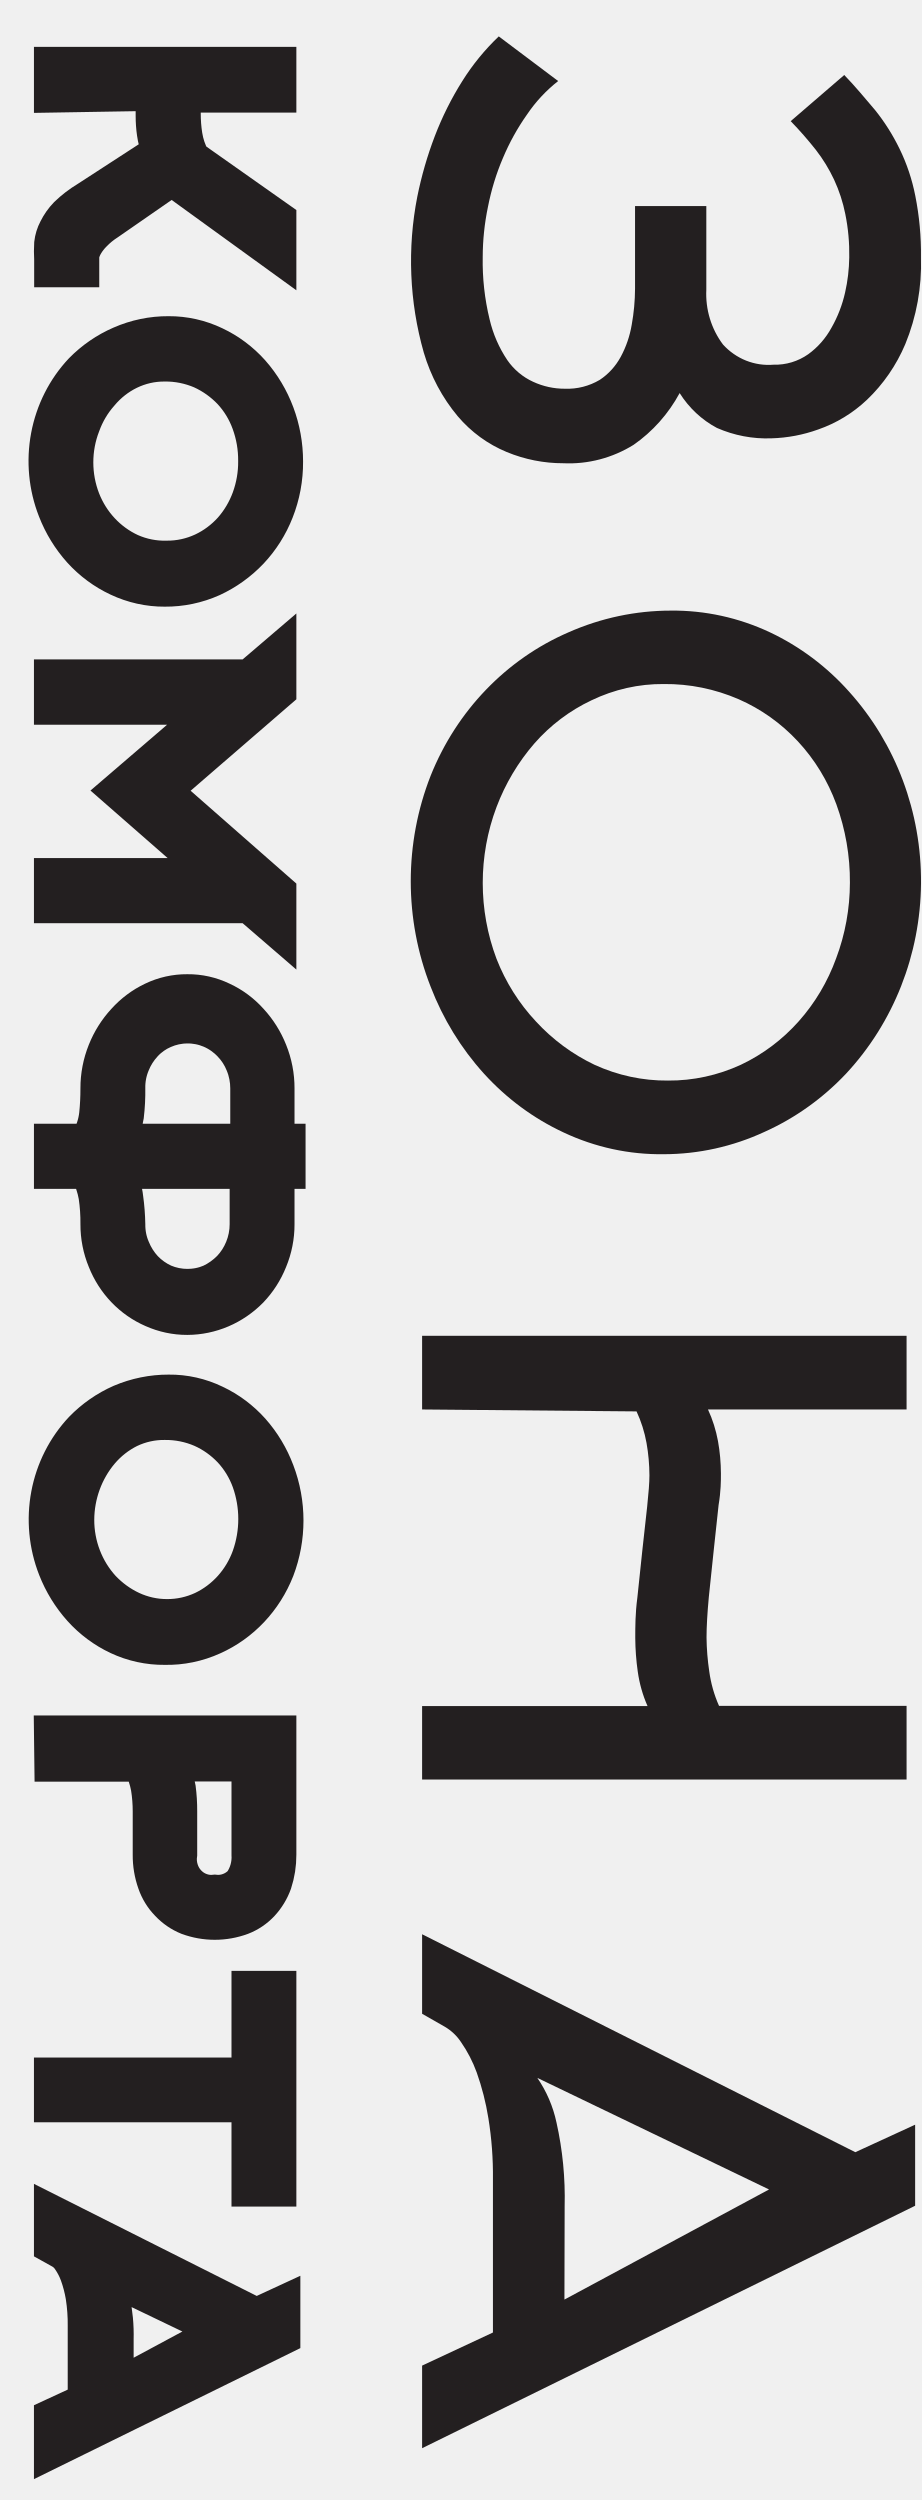
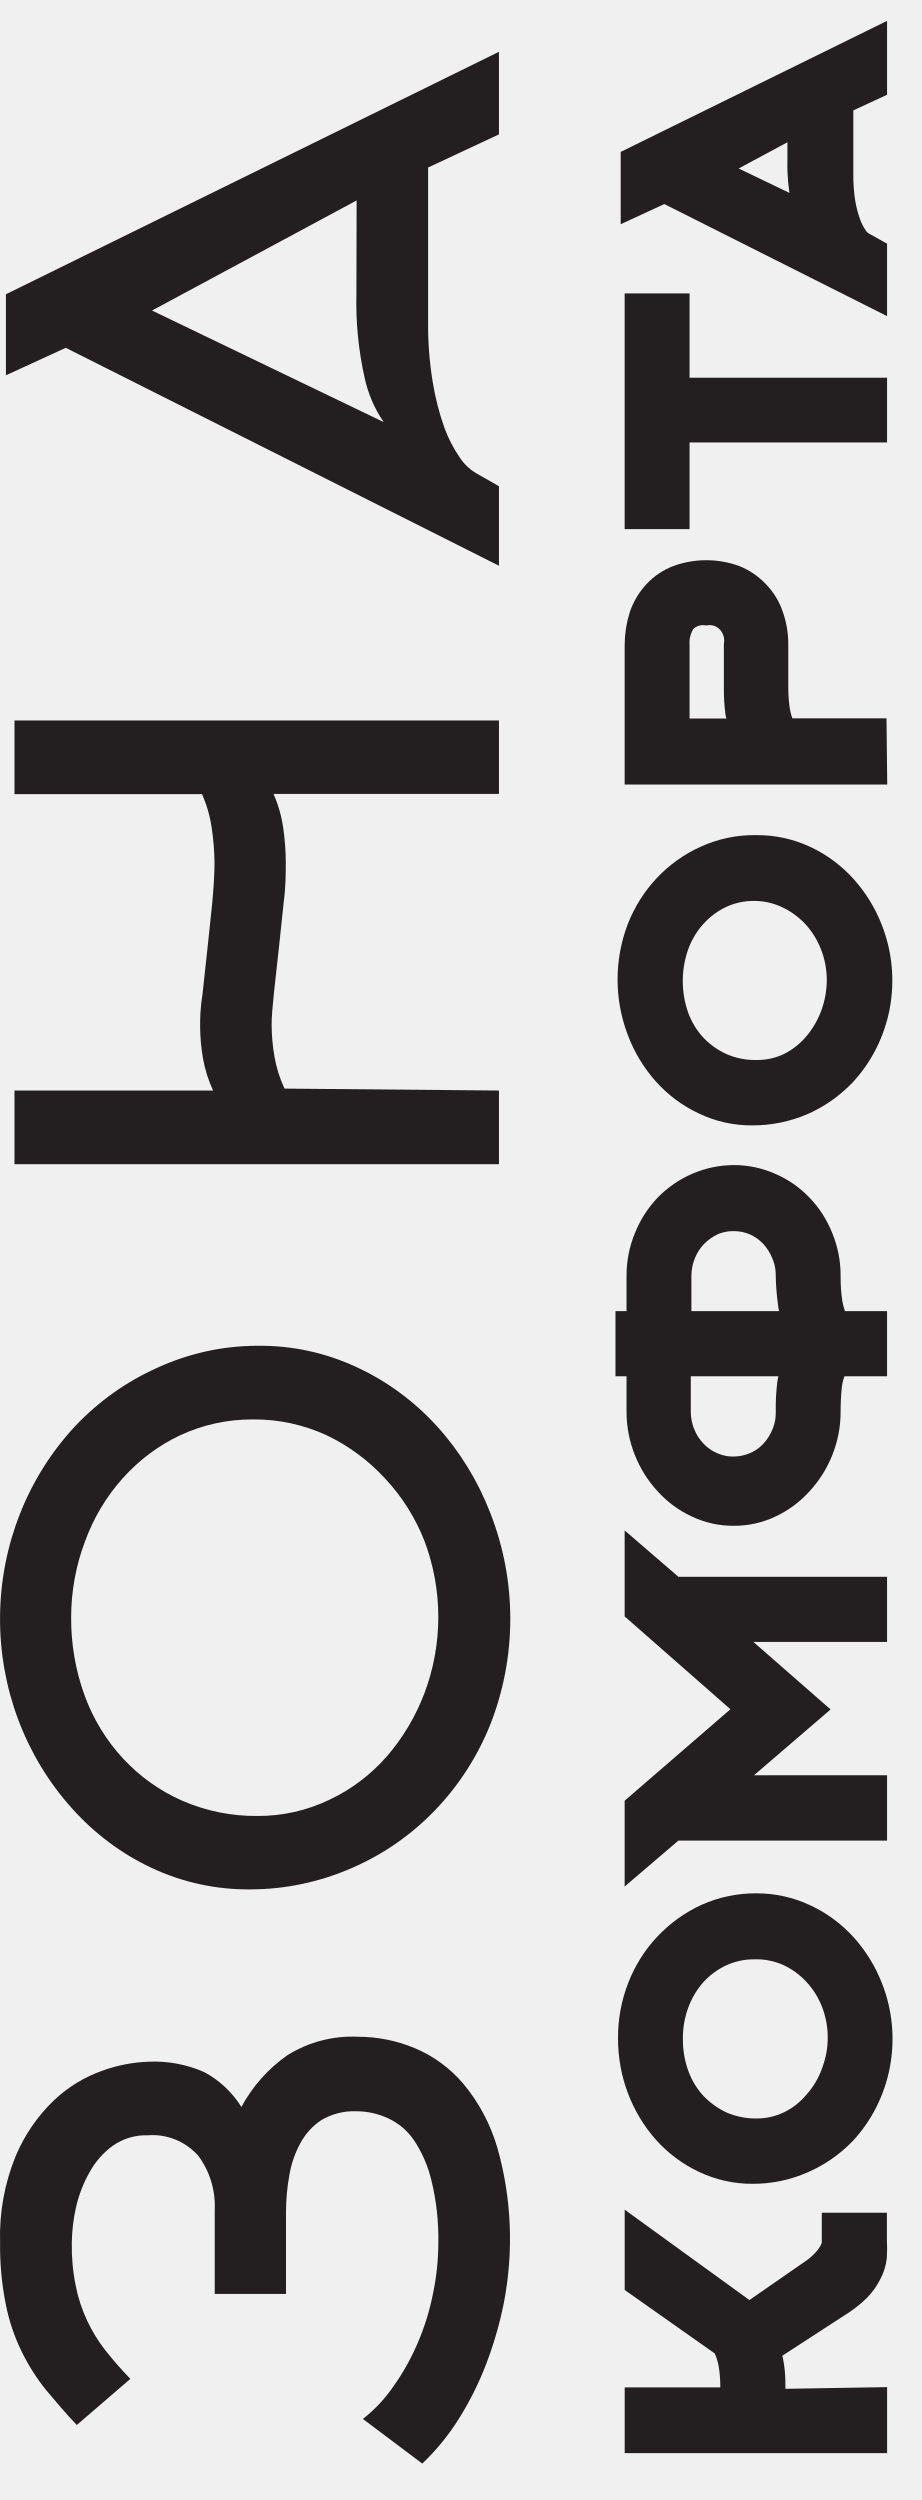
<svg xmlns="http://www.w3.org/2000/svg" width="21" height="57" viewBox="0 0 21 57" fill="none">
-   <path d="M1.124 2.218L1.124 1.418L6.407 1.418L6.407 2.218L4.227 2.218L4.227 2.589C4.227 2.754 4.239 2.92 4.265 3.083C4.292 3.256 4.348 3.424 4.431 3.577L6.407 4.97L6.407 5.933L3.918 4.13L2.493 5.118C2.379 5.191 2.273 5.277 2.179 5.375C2.11 5.444 2.049 5.522 1.999 5.607C1.959 5.674 1.93 5.748 1.913 5.825L1.913 6.022L1.913 6.2L1.129 6.2L1.129 5.914C1.122 5.792 1.122 5.67 1.129 5.548C1.143 5.428 1.178 5.313 1.234 5.207C1.298 5.078 1.381 4.959 1.481 4.856C1.625 4.716 1.785 4.594 1.956 4.491L3.576 3.439C3.525 3.312 3.49 3.179 3.471 3.043C3.452 2.911 3.443 2.777 3.443 2.643L3.443 2.179L1.124 2.218Z" fill="#231F20" stroke="#231F20" stroke-width="0.7" stroke-miterlimit="10" />
-   <path d="M3.756 13.482C3.381 13.484 3.01 13.401 2.669 13.24C2.339 13.086 2.042 12.866 1.794 12.593C1.547 12.318 1.35 11.998 1.215 11.649C1.002 11.107 0.946 10.512 1.054 9.937C1.162 9.362 1.429 8.832 1.823 8.413C2.083 8.148 2.389 7.937 2.726 7.791C3.079 7.636 3.459 7.557 3.842 7.559C4.214 7.557 4.582 7.639 4.92 7.801C5.247 7.955 5.541 8.175 5.785 8.448C6.285 9.014 6.561 9.755 6.56 10.523C6.563 10.918 6.49 11.309 6.346 11.674C6.209 12.024 6.007 12.343 5.752 12.613C5.497 12.881 5.195 13.097 4.863 13.25C4.514 13.406 4.137 13.485 3.756 13.482ZM3.804 12.677C4.077 12.679 4.348 12.62 4.597 12.504C4.836 12.392 5.05 12.232 5.229 12.034C5.406 11.833 5.545 11.598 5.638 11.343C5.734 11.078 5.783 10.796 5.78 10.513C5.783 10.221 5.733 9.931 5.633 9.658C5.54 9.402 5.398 9.169 5.215 8.972C5.029 8.778 4.81 8.622 4.569 8.512C4.31 8.401 4.032 8.345 3.752 8.349C3.481 8.347 3.213 8.408 2.968 8.527C2.728 8.644 2.514 8.813 2.341 9.021C2.163 9.222 2.024 9.457 1.932 9.713C1.726 10.245 1.726 10.84 1.932 11.373C2.132 11.884 2.515 12.295 3.001 12.519C3.255 12.631 3.528 12.685 3.804 12.677Z" fill="#231F20" stroke="#231F20" stroke-width="0.7" stroke-miterlimit="10" />
-   <path d="M2.597 18.027L4.754 16.174L1.124 16.174L1.124 15.384L5.662 15.384L6.407 14.747L6.407 15.784L3.813 18.027L6.407 20.304L6.407 21.342L5.662 20.699L1.124 20.699L1.124 19.914L4.754 19.914L2.597 18.027Z" fill="#231F20" stroke="#231F20" stroke-width="0.7" stroke-miterlimit="10" />
-   <path d="M2.184 27.912C2.186 27.7 2.172 27.489 2.141 27.28C2.108 27.097 2.049 26.92 1.965 26.756L1.124 26.756L1.124 25.971L1.965 25.971C2.068 25.798 2.132 25.604 2.155 25.402C2.175 25.207 2.184 25.011 2.184 24.814C2.183 24.518 2.24 24.224 2.35 23.95C2.455 23.686 2.607 23.445 2.797 23.239C2.984 23.031 3.208 22.863 3.457 22.745C3.712 22.622 3.989 22.56 4.27 22.562C4.552 22.559 4.831 22.621 5.087 22.745C5.338 22.861 5.564 23.029 5.752 23.239C5.942 23.445 6.093 23.686 6.198 23.95C6.309 24.224 6.366 24.518 6.365 24.814L6.365 25.971L6.617 25.971L6.617 26.756L6.365 26.756L6.365 27.912C6.366 28.203 6.309 28.49 6.198 28.757C6.094 29.017 5.943 29.253 5.752 29.453C5.356 29.857 4.824 30.084 4.27 30.086C3.99 30.087 3.714 30.028 3.457 29.913C3.209 29.805 2.983 29.648 2.793 29.449C2.603 29.251 2.453 29.016 2.35 28.757C2.239 28.49 2.183 28.203 2.184 27.912ZM2.963 24.814C2.966 25.027 2.955 25.24 2.93 25.452C2.903 25.635 2.842 25.812 2.749 25.971L5.6 25.971L5.6 24.814C5.6 24.631 5.565 24.45 5.495 24.281C5.431 24.118 5.335 23.97 5.215 23.846C5.091 23.715 4.943 23.612 4.78 23.542C4.617 23.473 4.441 23.438 4.265 23.441C4.09 23.442 3.917 23.479 3.756 23.55C3.599 23.617 3.456 23.718 3.338 23.846C3.221 23.972 3.127 24.119 3.063 24.281C2.993 24.449 2.959 24.631 2.963 24.814ZM2.963 27.912C2.961 28.096 2.996 28.278 3.068 28.445C3.133 28.607 3.227 28.754 3.343 28.88C3.463 29.005 3.605 29.106 3.761 29.177C3.923 29.245 4.095 29.281 4.27 29.28C4.446 29.282 4.62 29.247 4.783 29.177C4.937 29.104 5.079 29.003 5.201 28.88C5.32 28.755 5.415 28.608 5.481 28.445C5.55 28.277 5.586 28.095 5.586 27.912L5.586 26.756L2.735 26.756C2.834 26.924 2.896 27.113 2.916 27.309C2.944 27.509 2.959 27.71 2.963 27.912Z" fill="#231F20" stroke="#231F20" stroke-width="0.7" stroke-miterlimit="10" />
-   <path d="M3.756 37.609C3.382 37.613 3.01 37.532 2.669 37.372C2.341 37.218 2.045 36.998 1.799 36.725C1.552 36.45 1.355 36.13 1.219 35.782C1.006 35.239 0.95 34.644 1.058 34.069C1.166 33.494 1.434 32.965 1.828 32.546C2.088 32.279 2.394 32.066 2.73 31.918C3.085 31.767 3.464 31.69 3.847 31.691C4.219 31.687 4.588 31.77 4.925 31.933C5.252 32.087 5.546 32.307 5.79 32.58C6.035 32.857 6.228 33.178 6.36 33.529C6.639 34.26 6.639 35.075 6.36 35.806C6.083 36.512 5.551 37.076 4.878 37.377C4.524 37.538 4.142 37.617 3.756 37.609ZM3.804 36.809C4.077 36.811 4.348 36.752 4.597 36.636C5.078 36.407 5.452 35.99 5.638 35.475C5.831 34.932 5.831 34.334 5.638 33.791C5.545 33.535 5.403 33.301 5.22 33.104C5.035 32.909 4.816 32.753 4.574 32.645C4.315 32.533 4.037 32.478 3.756 32.481C3.486 32.478 3.218 32.537 2.973 32.654C2.733 32.773 2.52 32.941 2.345 33.148C1.996 33.564 1.802 34.098 1.799 34.65C1.798 35.217 2.007 35.762 2.383 36.172C2.568 36.366 2.785 36.524 3.025 36.636C3.27 36.75 3.535 36.809 3.804 36.809Z" fill="#231F20" stroke="#231F20" stroke-width="0.7" stroke-miterlimit="10" />
-   <path d="M1.124 39.462L6.407 39.462L6.407 42.288C6.408 42.513 6.373 42.736 6.303 42.95C6.237 43.134 6.135 43.302 6.004 43.444C5.871 43.587 5.708 43.696 5.529 43.765C5.12 43.915 4.674 43.915 4.265 43.765C4.086 43.693 3.924 43.582 3.79 43.439C3.654 43.3 3.55 43.131 3.486 42.945C3.411 42.734 3.374 42.512 3.376 42.288L3.376 41.3C3.376 41.121 3.362 40.942 3.334 40.766C3.302 40.594 3.246 40.427 3.167 40.272L1.134 40.272L1.124 39.462ZM4.146 42.283C4.13 42.39 4.138 42.5 4.17 42.604C4.201 42.708 4.255 42.803 4.328 42.881C4.401 42.96 4.49 43.02 4.589 43.056C4.687 43.093 4.793 43.106 4.897 43.093C5 43.105 5.104 43.092 5.202 43.056C5.3 43.02 5.389 42.962 5.462 42.885C5.583 42.711 5.642 42.498 5.628 42.283L5.628 40.267L3.932 40.267C4.022 40.418 4.084 40.586 4.113 40.761C4.136 40.938 4.147 41.116 4.146 41.295L4.146 42.283Z" fill="#231F20" stroke="#231F20" stroke-width="0.7" stroke-miterlimit="10" />
-   <path d="M5.628 48.038L1.124 48.038L1.124 47.262L5.628 47.262L5.628 45.286L6.407 45.286L6.407 49.96L5.628 49.96L5.628 48.038Z" fill="#231F20" stroke="#231F20" stroke-width="0.7" stroke-miterlimit="10" />
-   <path d="M6.498 52.435L6.498 53.319L1.124 55.962L1.124 55.063L1.894 54.707L1.894 53.037C1.897 52.814 1.881 52.591 1.847 52.37C1.819 52.202 1.776 52.036 1.718 51.876C1.675 51.759 1.618 51.648 1.547 51.545C1.502 51.476 1.442 51.419 1.372 51.377L1.124 51.239L1.124 50.36L5.847 52.736L6.498 52.435ZM2.697 54.342L4.93 53.141L2.402 51.926C2.502 52.075 2.573 52.243 2.612 52.42C2.676 52.719 2.705 53.026 2.697 53.334L2.697 54.342Z" fill="#231F20" stroke="#231F20" stroke-width="0.7" stroke-miterlimit="10" />
-   <path d="M19.249 1.71C19.506 1.976 19.724 2.243 19.952 2.51C20.169 2.78 20.355 3.075 20.508 3.389C20.675 3.73 20.796 4.092 20.869 4.466C20.961 4.928 21.004 5.398 20.998 5.869C21.019 6.547 20.897 7.221 20.641 7.845C20.438 8.327 20.14 8.759 19.767 9.115C19.446 9.419 19.067 9.649 18.655 9.792C18.311 9.916 17.951 9.984 17.587 9.994C17.162 10.01 16.738 9.929 16.346 9.757C16.001 9.574 15.708 9.299 15.496 8.962C15.24 9.436 14.88 9.84 14.446 10.142C13.963 10.442 13.407 10.588 12.845 10.562C12.402 10.563 11.964 10.476 11.553 10.306C11.124 10.129 10.741 9.85 10.436 9.49C10.083 9.068 9.82 8.573 9.662 8.038C9.333 6.883 9.283 5.661 9.515 4.481C9.61 4.011 9.743 3.55 9.914 3.103C10.082 2.664 10.292 2.243 10.541 1.848C10.775 1.474 11.055 1.132 11.372 0.83L12.726 1.848C12.452 2.063 12.211 2.321 12.014 2.614C11.797 2.921 11.614 3.253 11.467 3.602C11.314 3.96 11.2 4.334 11.125 4.718C11.047 5.093 11.007 5.476 11.006 5.859C10.997 6.339 11.05 6.817 11.163 7.282C11.241 7.615 11.378 7.93 11.567 8.211C11.717 8.428 11.921 8.598 12.156 8.705C12.383 8.81 12.63 8.864 12.878 8.863C13.157 8.874 13.434 8.804 13.676 8.66C13.874 8.529 14.037 8.349 14.152 8.137C14.275 7.91 14.36 7.662 14.403 7.406C14.452 7.134 14.478 6.857 14.479 6.581L14.479 4.698L16.104 4.698L16.104 6.605C16.082 7.056 16.217 7.5 16.484 7.855C16.631 8.017 16.811 8.142 17.011 8.222C17.211 8.301 17.425 8.333 17.639 8.315C17.919 8.323 18.195 8.24 18.427 8.077C18.646 7.919 18.828 7.711 18.959 7.47C19.101 7.221 19.205 6.951 19.268 6.67C19.328 6.407 19.359 6.139 19.363 5.869C19.369 5.537 19.339 5.206 19.273 4.881C19.219 4.609 19.133 4.346 19.017 4.096C18.904 3.855 18.765 3.628 18.603 3.419C18.422 3.19 18.231 2.971 18.028 2.762L19.249 1.71Z" fill="#231F20" />
-   <path d="M15.135 26.316C14.349 26.327 13.571 26.159 12.854 25.822C12.167 25.503 11.547 25.044 11.03 24.474C10.511 23.9 10.1 23.229 9.819 22.498C9.214 20.955 9.214 19.228 9.819 17.686C10.411 16.207 11.541 15.031 12.964 14.416C13.702 14.09 14.495 13.922 15.296 13.922C16.074 13.914 16.844 14.083 17.553 14.416C18.237 14.739 18.853 15.201 19.363 15.774C20.428 16.959 21.013 18.523 20.999 20.145C20.985 21.766 20.372 23.319 19.287 24.483C18.756 25.045 18.125 25.495 17.43 25.807C16.707 26.142 15.926 26.315 15.135 26.316ZM15.23 24.637C15.803 24.641 16.369 24.518 16.893 24.276C17.39 24.041 17.838 23.705 18.209 23.288C18.581 22.871 18.871 22.383 19.064 21.85C19.271 21.301 19.377 20.716 19.378 20.126C19.382 19.515 19.277 18.909 19.069 18.338C18.873 17.802 18.574 17.314 18.191 16.902C17.808 16.49 17.349 16.164 16.841 15.942C16.3 15.708 15.72 15.59 15.135 15.596C14.566 15.591 14.003 15.718 13.486 15.967C12.991 16.2 12.546 16.536 12.18 16.955C11.812 17.38 11.521 17.87 11.32 18.402C10.902 19.514 10.902 20.748 11.32 21.86C11.528 22.392 11.833 22.877 12.218 23.288C12.599 23.702 13.052 24.037 13.553 24.276C14.081 24.519 14.653 24.642 15.23 24.637Z" fill="#231F20" />
-   <path d="M9.624 32.136L9.624 30.456L20.67 30.456L20.67 32.136L16.142 32.136C16.248 32.365 16.324 32.607 16.37 32.857C16.414 33.102 16.436 33.349 16.437 33.598C16.437 33.761 16.437 33.998 16.384 34.314L16.275 35.327L16.161 36.414C16.128 36.775 16.109 37.081 16.109 37.338C16.112 37.596 16.133 37.853 16.171 38.108C16.208 38.38 16.283 38.645 16.394 38.894L20.67 38.894L20.67 40.574L9.624 40.574L9.624 38.899L14.764 38.899C14.654 38.65 14.579 38.385 14.541 38.113C14.505 37.86 14.486 37.604 14.484 37.348C14.484 37.091 14.484 36.784 14.532 36.424L14.646 35.342L14.755 34.354C14.788 34.043 14.807 33.801 14.807 33.638C14.806 33.391 14.784 33.144 14.741 32.901C14.696 32.651 14.62 32.409 14.513 32.18L9.624 32.136Z" fill="#231F20" />
-   <path d="M20.865 48.443L20.865 50.291L9.624 55.819L9.624 53.936L11.239 53.181L11.239 49.688C11.244 49.221 11.21 48.755 11.135 48.295C11.078 47.939 10.989 47.59 10.869 47.252C10.78 47.007 10.66 46.774 10.512 46.561C10.416 46.416 10.289 46.296 10.142 46.21L9.624 45.914L9.624 44.101L19.501 49.07L20.865 48.443ZM12.869 52.43L17.534 49.92L12.251 47.376C12.461 47.681 12.61 48.027 12.688 48.394C12.828 49.02 12.89 49.663 12.874 50.305L12.869 52.43Z" fill="#231F20" />
+   <g clip-path="url(#clip0_45_18)">
+     <path d="M19.876 54.782V55.582H14.593V54.782H16.773V54.411C16.773 54.246 16.761 54.081 16.735 53.917C16.708 53.743 16.652 53.576 16.569 53.423L14.593 52.03V51.067L17.082 52.87L18.507 51.882C18.621 51.809 18.727 51.723 18.821 51.625C18.89 51.556 18.951 51.478 19.001 51.393C19.041 51.326 19.07 51.252 19.087 51.175V50.978V50.8H19.871V51.087C19.878 51.208 19.878 51.33 19.871 51.452C19.857 51.572 19.822 51.687 19.766 51.793C19.702 51.922 19.619 52.041 19.519 52.144C19.375 52.284 19.215 52.406 19.044 52.509L17.424 53.562C17.475 53.688 17.51 53.821 17.529 53.957C17.548 54.089 17.557 54.223 17.557 54.357V54.821L19.876 54.782Z" fill="#231F20" stroke="#231F20" stroke-width="0.7" stroke-miterlimit="10" />
+     <path d="M17.244 43.518C17.619 43.516 17.99 43.599 18.331 43.76C18.661 43.914 18.958 44.134 19.206 44.407C19.453 44.682 19.65 45.002 19.785 45.351C19.998 45.893 20.054 46.488 19.946 47.063C19.838 47.638 19.571 48.168 19.177 48.587C18.917 48.852 18.611 49.063 18.274 49.209C17.921 49.364 17.541 49.443 17.158 49.441C16.786 49.443 16.418 49.361 16.08 49.199C15.753 49.045 15.459 48.825 15.215 48.552C14.715 47.986 14.439 47.245 14.441 46.477C14.437 46.083 14.51 45.691 14.654 45.326C14.791 44.976 14.993 44.657 15.248 44.388C15.504 44.119 15.805 43.903 16.137 43.75C16.486 43.594 16.863 43.515 17.244 43.518ZM17.196 44.323C16.923 44.321 16.652 44.38 16.403 44.496C16.165 44.608 15.95 44.768 15.771 44.965C15.594 45.167 15.455 45.402 15.362 45.657C15.266 45.922 15.217 46.204 15.22 46.487C15.217 46.779 15.267 47.069 15.367 47.342C15.46 47.598 15.602 47.831 15.785 48.028C15.971 48.222 16.19 48.378 16.431 48.488C16.69 48.599 16.968 48.654 17.248 48.651C17.519 48.653 17.787 48.592 18.032 48.473C18.272 48.356 18.486 48.187 18.659 47.979C18.837 47.778 18.976 47.543 19.068 47.287C19.274 46.755 19.274 46.16 19.068 45.627C18.868 45.116 18.485 44.705 17.999 44.481C17.745 44.369 17.471 44.315 17.196 44.323Z" fill="#231F20" stroke="#231F20" stroke-width="0.7" stroke-miterlimit="10" />
+     <path d="M18.403 38.973L16.246 40.826H19.875V41.616H15.338L14.592 42.253V41.216L17.186 38.973L14.592 36.696V35.658L15.338 36.301H19.875V37.086H16.246L18.403 38.973Z" fill="#231F20" stroke="#231F20" stroke-width="0.7" stroke-miterlimit="10" />
+     <path d="M18.816 29.088C18.814 29.3 18.828 29.511 18.859 29.72C18.892 29.903 18.951 30.08 19.035 30.244H19.875V31.029H19.035C18.932 31.202 18.867 31.396 18.845 31.598C18.825 31.793 18.816 31.989 18.816 32.185C18.817 32.482 18.76 32.776 18.65 33.05C18.545 33.314 18.393 33.555 18.203 33.761C18.016 33.969 17.792 34.137 17.543 34.255C17.288 34.378 17.011 34.44 16.73 34.438C16.448 34.441 16.169 34.379 15.913 34.255C15.662 34.139 15.436 33.971 15.248 33.761C15.058 33.555 14.907 33.314 14.802 33.05C14.691 32.776 14.634 32.482 14.635 32.185V31.029H14.383V30.244H14.635V29.088C14.634 28.797 14.69 28.51 14.802 28.243C14.906 27.983 15.057 27.747 15.248 27.547C15.644 27.143 16.176 26.916 16.73 26.914C17.01 26.913 17.286 26.972 17.543 27.087C17.791 27.195 18.017 27.352 18.207 27.551C18.397 27.749 18.547 27.984 18.65 28.243C18.761 28.51 18.817 28.797 18.816 29.088ZM18.037 32.185C18.034 31.973 18.045 31.76 18.07 31.548C18.097 31.365 18.158 31.188 18.251 31.029H15.4V32.185C15.4 32.369 15.435 32.55 15.505 32.719C15.569 32.882 15.665 33.03 15.785 33.154C15.909 33.285 16.057 33.388 16.22 33.458C16.383 33.527 16.559 33.562 16.735 33.559C16.91 33.557 17.082 33.521 17.244 33.45C17.401 33.383 17.544 33.282 17.662 33.154C17.779 33.028 17.872 32.881 17.937 32.719C18.007 32.551 18.041 32.369 18.037 32.185ZM18.037 29.088C18.039 28.904 18.004 28.722 17.932 28.555C17.866 28.393 17.773 28.246 17.657 28.12C17.537 27.995 17.395 27.894 17.239 27.823C17.077 27.755 16.905 27.719 16.73 27.72C16.554 27.718 16.38 27.753 16.217 27.823C16.063 27.896 15.921 27.997 15.799 28.12C15.68 28.245 15.585 28.392 15.519 28.555C15.45 28.723 15.414 28.905 15.414 29.088V30.244H18.265C18.166 30.076 18.104 29.887 18.084 29.691C18.056 29.491 18.041 29.29 18.037 29.088Z" fill="#231F20" stroke="#231F20" stroke-width="0.7" stroke-miterlimit="10" />
+     <path d="M17.243 19.391C17.618 19.387 17.989 19.468 18.331 19.628C18.659 19.782 18.955 20.002 19.201 20.275C19.448 20.55 19.645 20.869 19.78 21.218C19.994 21.761 20.049 22.356 19.942 22.931C19.833 23.506 19.566 24.035 19.172 24.454C18.912 24.721 18.606 24.934 18.27 25.082C17.915 25.233 17.536 25.31 17.153 25.309C16.781 25.313 16.412 25.23 16.075 25.067C15.748 24.913 15.454 24.693 15.21 24.42C14.965 24.143 14.771 23.822 14.64 23.471C14.361 22.74 14.361 21.925 14.64 21.194C14.917 20.488 15.449 19.924 16.122 19.623C16.476 19.462 16.858 19.383 17.243 19.391ZM17.196 20.191C16.923 20.189 16.652 20.247 16.402 20.364C15.922 20.593 15.548 21.01 15.362 21.525C15.169 22.068 15.169 22.666 15.362 23.209C15.455 23.465 15.597 23.699 15.78 23.896C15.965 24.091 16.184 24.247 16.426 24.355C16.685 24.467 16.963 24.522 17.243 24.518C17.514 24.522 17.782 24.463 18.027 24.346C18.266 24.227 18.48 24.059 18.654 23.852C19.004 23.436 19.198 22.902 19.201 22.35C19.202 21.783 18.992 21.238 18.616 20.828C18.432 20.634 18.215 20.476 17.975 20.364C17.73 20.25 17.465 20.191 17.196 20.191Z" fill="#231F20" stroke="#231F20" stroke-width="0.7" stroke-miterlimit="10" />
+     <path d="M19.875 17.538H14.592V14.712C14.592 14.487 14.627 14.264 14.697 14.05C14.763 13.866 14.865 13.698 14.996 13.556C15.129 13.414 15.292 13.304 15.471 13.235C15.88 13.085 16.326 13.085 16.735 13.235C16.914 13.307 17.076 13.418 17.21 13.561C17.346 13.7 17.45 13.869 17.514 14.055C17.589 14.266 17.626 14.488 17.623 14.712V15.7C17.624 15.879 17.638 16.058 17.666 16.234C17.698 16.406 17.754 16.573 17.833 16.728H19.866L19.875 17.538ZM16.854 14.717C16.87 14.61 16.862 14.5 16.83 14.396C16.799 14.292 16.744 14.197 16.672 14.119C16.599 14.04 16.51 13.98 16.411 13.944C16.313 13.907 16.207 13.894 16.103 13.907C16 13.895 15.896 13.908 15.798 13.944C15.7 13.979 15.611 14.038 15.538 14.115C15.417 14.289 15.358 14.502 15.372 14.717V16.733H17.068C16.978 16.582 16.916 16.414 16.887 16.239C16.864 16.062 16.853 15.884 16.854 15.705V14.717Z" fill="#231F20" stroke="#231F20" stroke-width="0.7" stroke-miterlimit="10" />
+     <path d="M15.372 8.962H19.875V9.738H15.372V11.714H14.592V7.04H15.372V8.962Z" fill="#231F20" stroke="#231F20" stroke-width="0.7" stroke-miterlimit="10" />
+     <path d="M14.502 4.565V3.681L19.875 1.038V1.937L19.106 2.293V3.963C19.103 4.186 19.119 4.409 19.153 4.63C19.181 4.798 19.224 4.964 19.282 5.124C19.325 5.241 19.382 5.352 19.453 5.455C19.498 5.524 19.558 5.581 19.628 5.623L19.875 5.761V6.64L15.153 4.264L14.502 4.565ZM18.303 2.658L16.07 3.859L18.598 5.074C18.498 4.925 18.427 4.757 18.388 4.58C18.324 4.28 18.295 3.973 18.303 3.666V2.658Z" fill="#231F20" stroke="#231F20" stroke-width="0.7" stroke-miterlimit="10" />
+     <path d="M1.751 55.29C1.494 55.023 1.276 54.757 1.048 54.49C0.831 54.22 0.645 53.925 0.492 53.611C0.325 53.27 0.204 52.908 0.131 52.534C0.039 52.072 -0.004 51.602 0.002 51.131C-0.019 50.453 0.103 49.779 0.359 49.155C0.562 48.673 0.86 48.241 1.233 47.885C1.554 47.581 1.933 47.351 2.345 47.208C2.689 47.084 3.049 47.016 3.414 47.006C3.839 46.99 4.262 47.071 4.654 47.243C4.999 47.426 5.292 47.701 5.504 48.038C5.76 47.564 6.12 47.16 6.554 46.858C7.037 46.558 7.593 46.412 8.155 46.438C8.598 46.437 9.036 46.524 9.447 46.694C9.876 46.871 10.259 47.15 10.564 47.51C10.917 47.932 11.18 48.427 11.338 48.962C11.667 50.117 11.717 51.339 11.485 52.519C11.39 52.989 11.257 53.45 11.086 53.897C10.918 54.336 10.708 54.757 10.459 55.152C10.225 55.526 9.945 55.868 9.628 56.17L8.274 55.152C8.548 54.937 8.789 54.679 8.986 54.386C9.203 54.079 9.386 53.747 9.533 53.398C9.686 53.04 9.8 52.666 9.875 52.282C9.953 51.907 9.993 51.524 9.994 51.141C10.003 50.661 9.951 50.183 9.837 49.718C9.759 49.385 9.622 49.07 9.433 48.789C9.283 48.572 9.079 48.402 8.844 48.295C8.617 48.19 8.37 48.136 8.122 48.137C7.843 48.126 7.566 48.196 7.324 48.34C7.126 48.471 6.963 48.651 6.849 48.863C6.725 49.09 6.64 49.338 6.597 49.594C6.548 49.867 6.522 50.143 6.521 50.419V52.302H4.896V50.395C4.918 49.944 4.783 49.5 4.516 49.145C4.369 48.983 4.189 48.858 3.989 48.778C3.789 48.699 3.575 48.667 3.361 48.685C3.081 48.677 2.805 48.76 2.573 48.922C2.354 49.081 2.172 49.289 2.041 49.53C1.899 49.779 1.795 50.049 1.732 50.331C1.673 50.593 1.641 50.861 1.637 51.131C1.631 51.463 1.661 51.794 1.727 52.119C1.781 52.391 1.867 52.654 1.984 52.904C2.096 53.145 2.235 53.372 2.397 53.581C2.578 53.81 2.769 54.029 2.972 54.238L1.751 55.29Z" fill="#231F20" />
+     <path d="M5.865 30.684C6.651 30.673 7.429 30.841 8.145 31.178C8.833 31.497 9.453 31.956 9.97 32.526C10.489 33.1 10.9 33.771 11.181 34.502C11.786 36.045 11.786 37.772 11.181 39.314C10.589 40.793 9.458 41.968 8.036 42.584C7.298 42.91 6.505 43.078 5.703 43.078C4.926 43.086 4.156 42.917 3.447 42.584C2.763 42.261 2.147 41.799 1.637 41.226C0.572 40.041 -0.013 38.477 0.001 36.855C0.015 35.234 0.628 33.681 1.713 32.517C2.244 31.955 2.875 31.505 3.57 31.193C4.293 30.858 5.074 30.685 5.865 30.684ZM5.77 32.363C5.197 32.359 4.63 32.482 4.107 32.724C3.61 32.959 3.162 33.295 2.791 33.712C2.419 34.129 2.129 34.617 1.936 35.15C1.729 35.699 1.623 36.284 1.622 36.874C1.618 37.484 1.723 38.091 1.931 38.662C2.127 39.197 2.426 39.686 2.809 40.098C3.192 40.51 3.651 40.836 4.159 41.058C4.7 41.292 5.28 41.41 5.865 41.404C6.434 41.408 6.997 41.282 7.514 41.033C8.009 40.8 8.454 40.464 8.82 40.045C9.188 39.62 9.479 39.13 9.68 38.598C10.098 37.486 10.098 36.252 9.68 35.14C9.472 34.608 9.167 34.123 8.782 33.712C8.401 33.298 7.948 32.963 7.447 32.724C6.919 32.481 6.347 32.358 5.77 32.363Z" fill="#231F20" />
+     <path d="M11.376 24.864V26.544H0.33V24.864H4.858C4.752 24.635 4.676 24.393 4.63 24.143C4.586 23.898 4.564 23.651 4.563 23.402C4.563 23.239 4.563 23.002 4.615 22.686L4.725 21.673L4.839 20.586C4.872 20.226 4.891 19.919 4.891 19.662C4.888 19.404 4.867 19.147 4.829 18.892C4.792 18.62 4.716 18.355 4.606 18.106H0.33V16.427H11.376V18.101H6.236C6.346 18.35 6.421 18.615 6.459 18.887C6.495 19.14 6.514 19.396 6.516 19.652C6.516 19.909 6.516 20.216 6.468 20.576L6.354 21.658L6.245 22.646C6.212 22.957 6.193 23.199 6.193 23.362C6.194 23.609 6.216 23.856 6.259 24.099C6.303 24.349 6.38 24.591 6.487 24.82L11.376 24.864Z" fill="#231F20" />
+     <path d="M0.135 8.557V6.709L11.376 1.181V3.064L9.761 3.819V7.312C9.755 7.779 9.79 8.245 9.865 8.705C9.922 9.061 10.011 9.41 10.131 9.748C10.22 9.993 10.34 10.226 10.488 10.439C10.584 10.584 10.711 10.704 10.858 10.79L11.376 11.086V12.899L1.499 7.93L0.135 8.557ZM8.131 4.57L3.466 7.08L8.749 9.624C8.538 9.319 8.39 8.973 8.312 8.606C8.172 7.98 8.11 7.337 8.126 6.695L8.131 4.57Z" fill="#231F20" />
+   </g>
+   <defs>
+     <clipPath id="clip0_45_18">
+       <rect width="21" height="57" fill="white" transform="matrix(-1 0 0 -1 21 57)" />
+     </clipPath>
+   </defs>
</svg>
